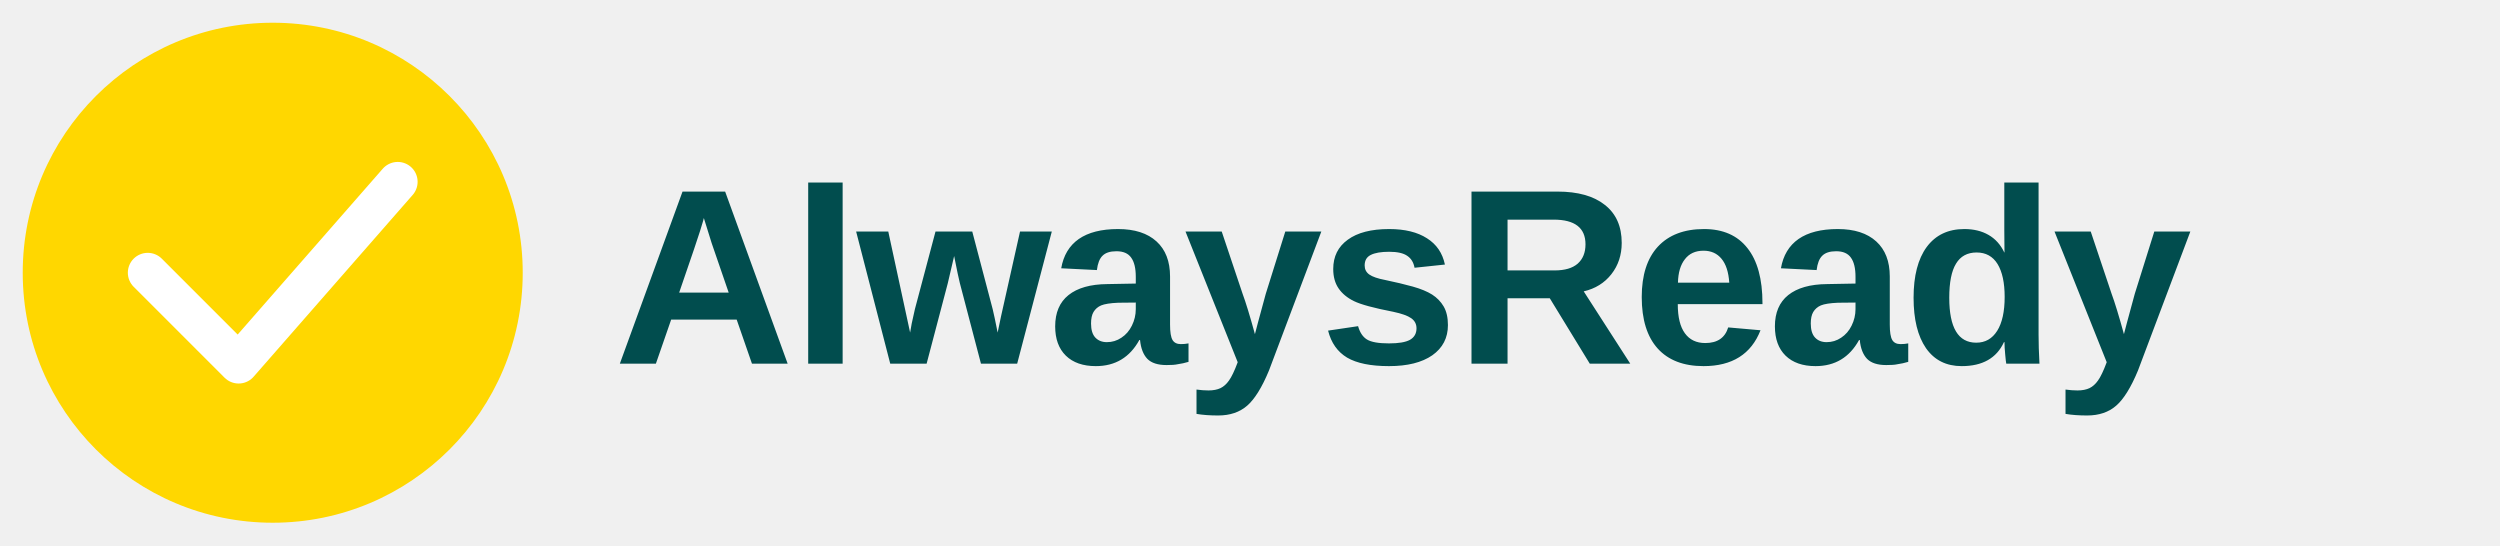
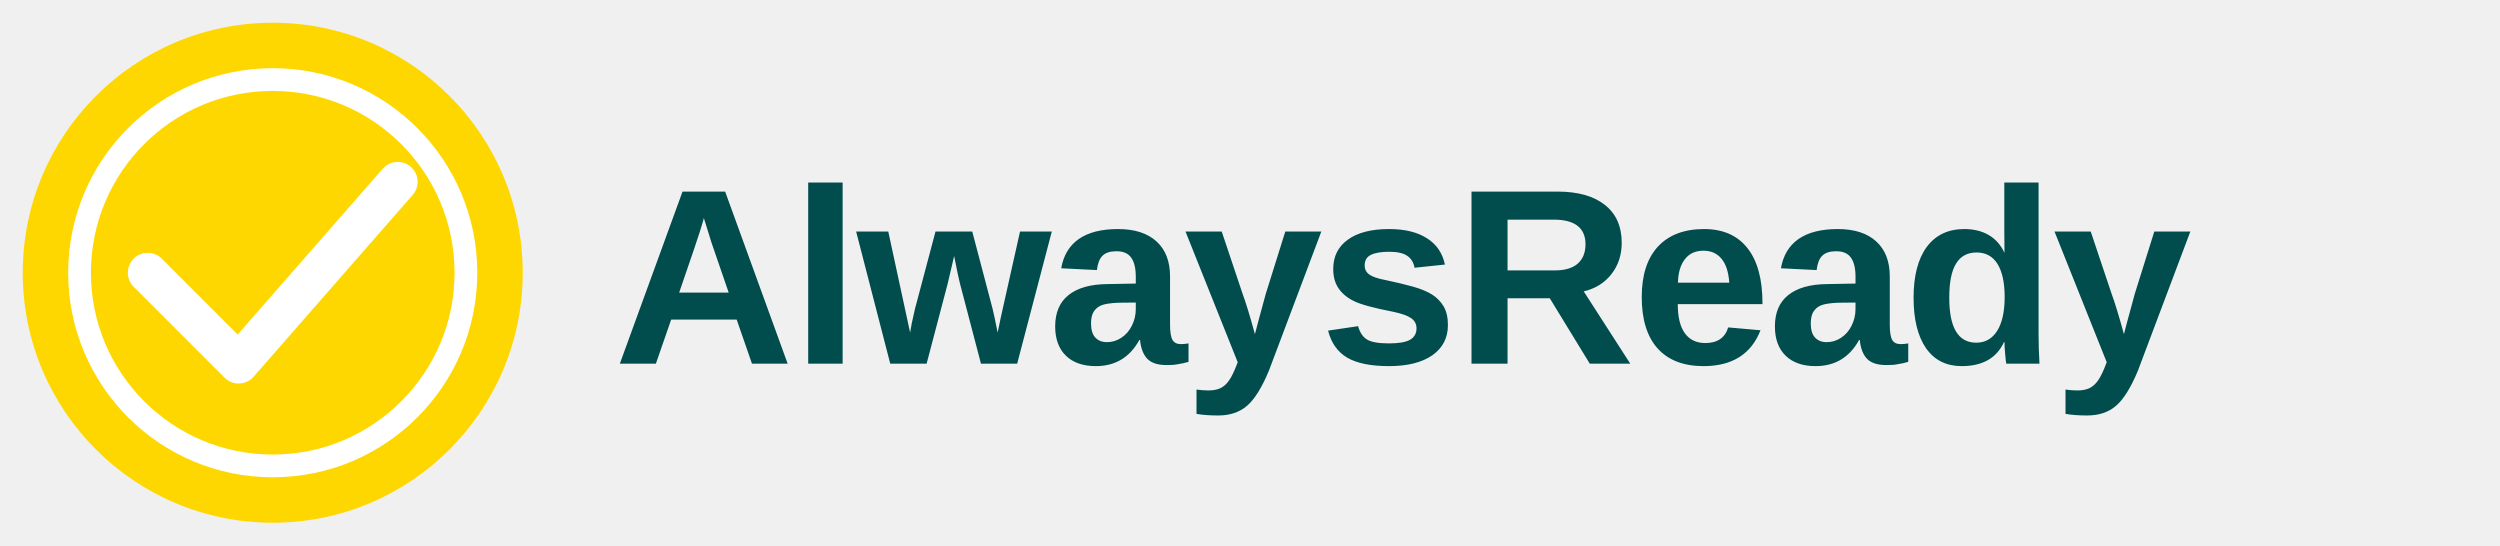
<svg xmlns="http://www.w3.org/2000/svg" viewBox="0 0 220 48" role="img" aria-label="AlwaysReady">
  <circle cx="24" cy="24" r="22" fill="#ffd700" />
+   <circle cx="24" cy="24" r="17" fill="none" stroke="#ffffff" stroke-width="2" />
  <polyline points="13,24 21,32 35,16" fill="none" stroke="#ffffff" stroke-width="3.5" stroke-linecap="round" stroke-linejoin="round" />
  <text x="54" y="32" font-family="Arial, sans-serif" font-size="22" font-weight="700" fill="#014D4E" letter-spacing="-0.3">AlwaysReady</text>
</svg>
